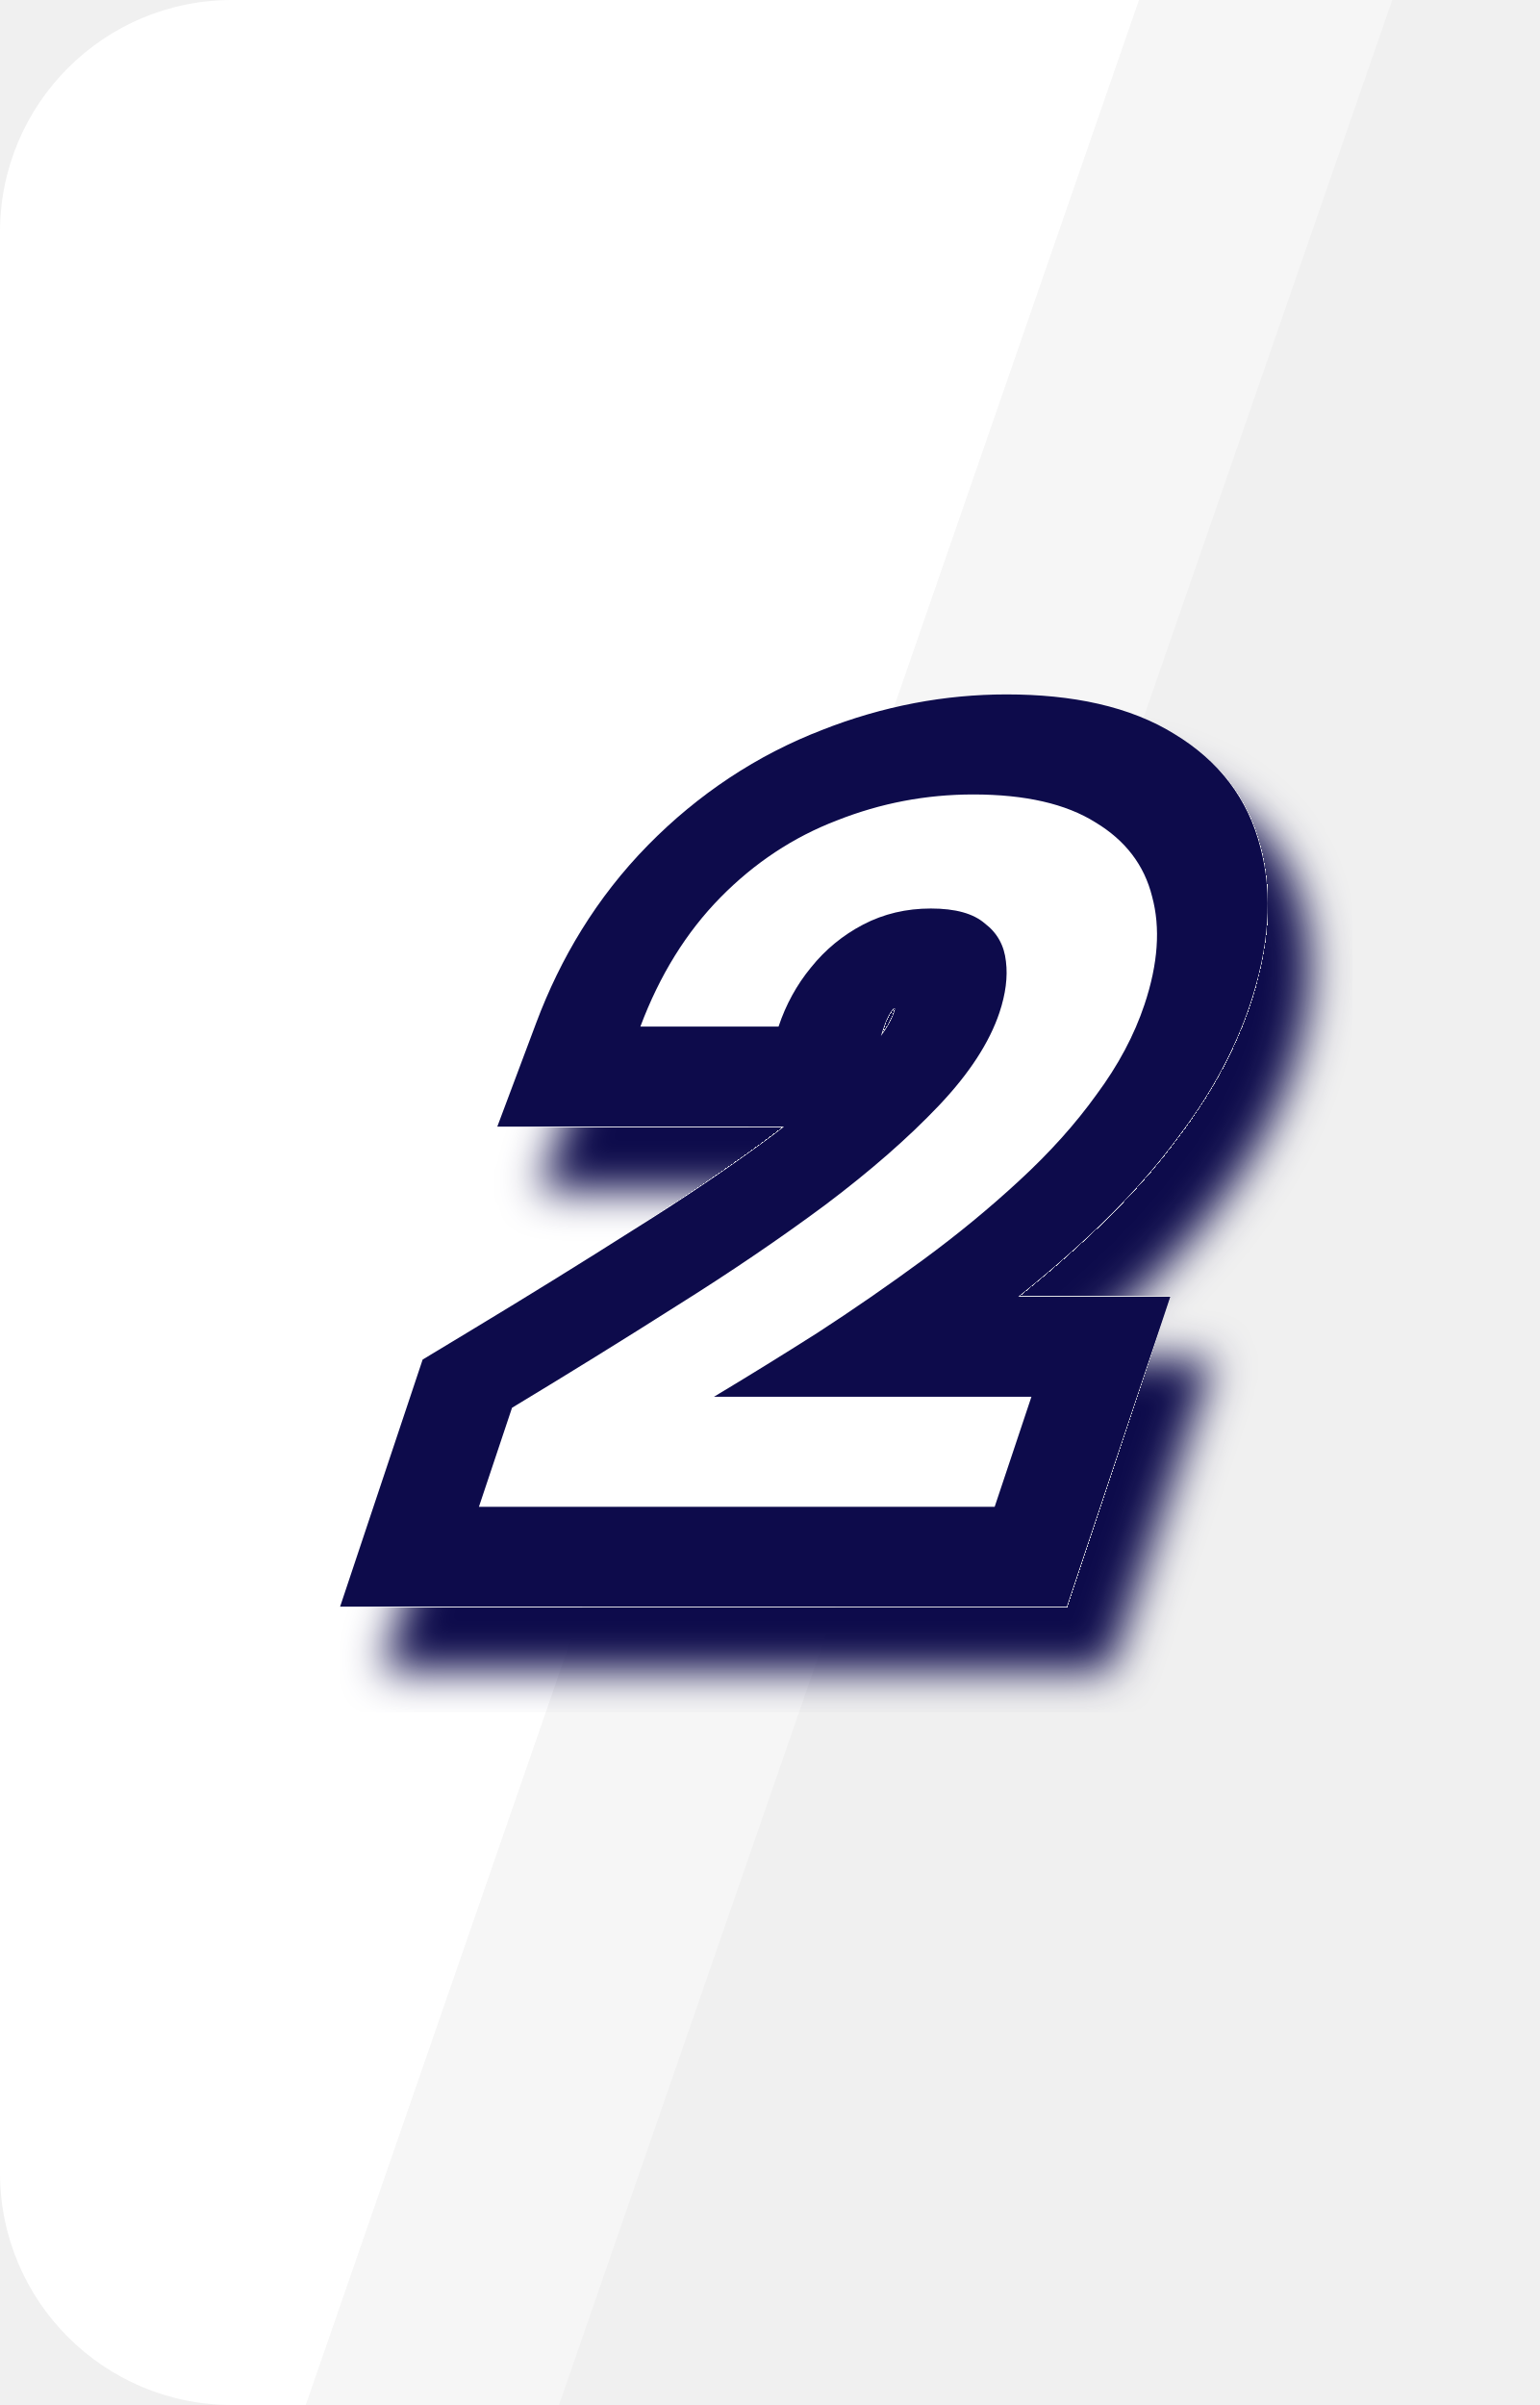
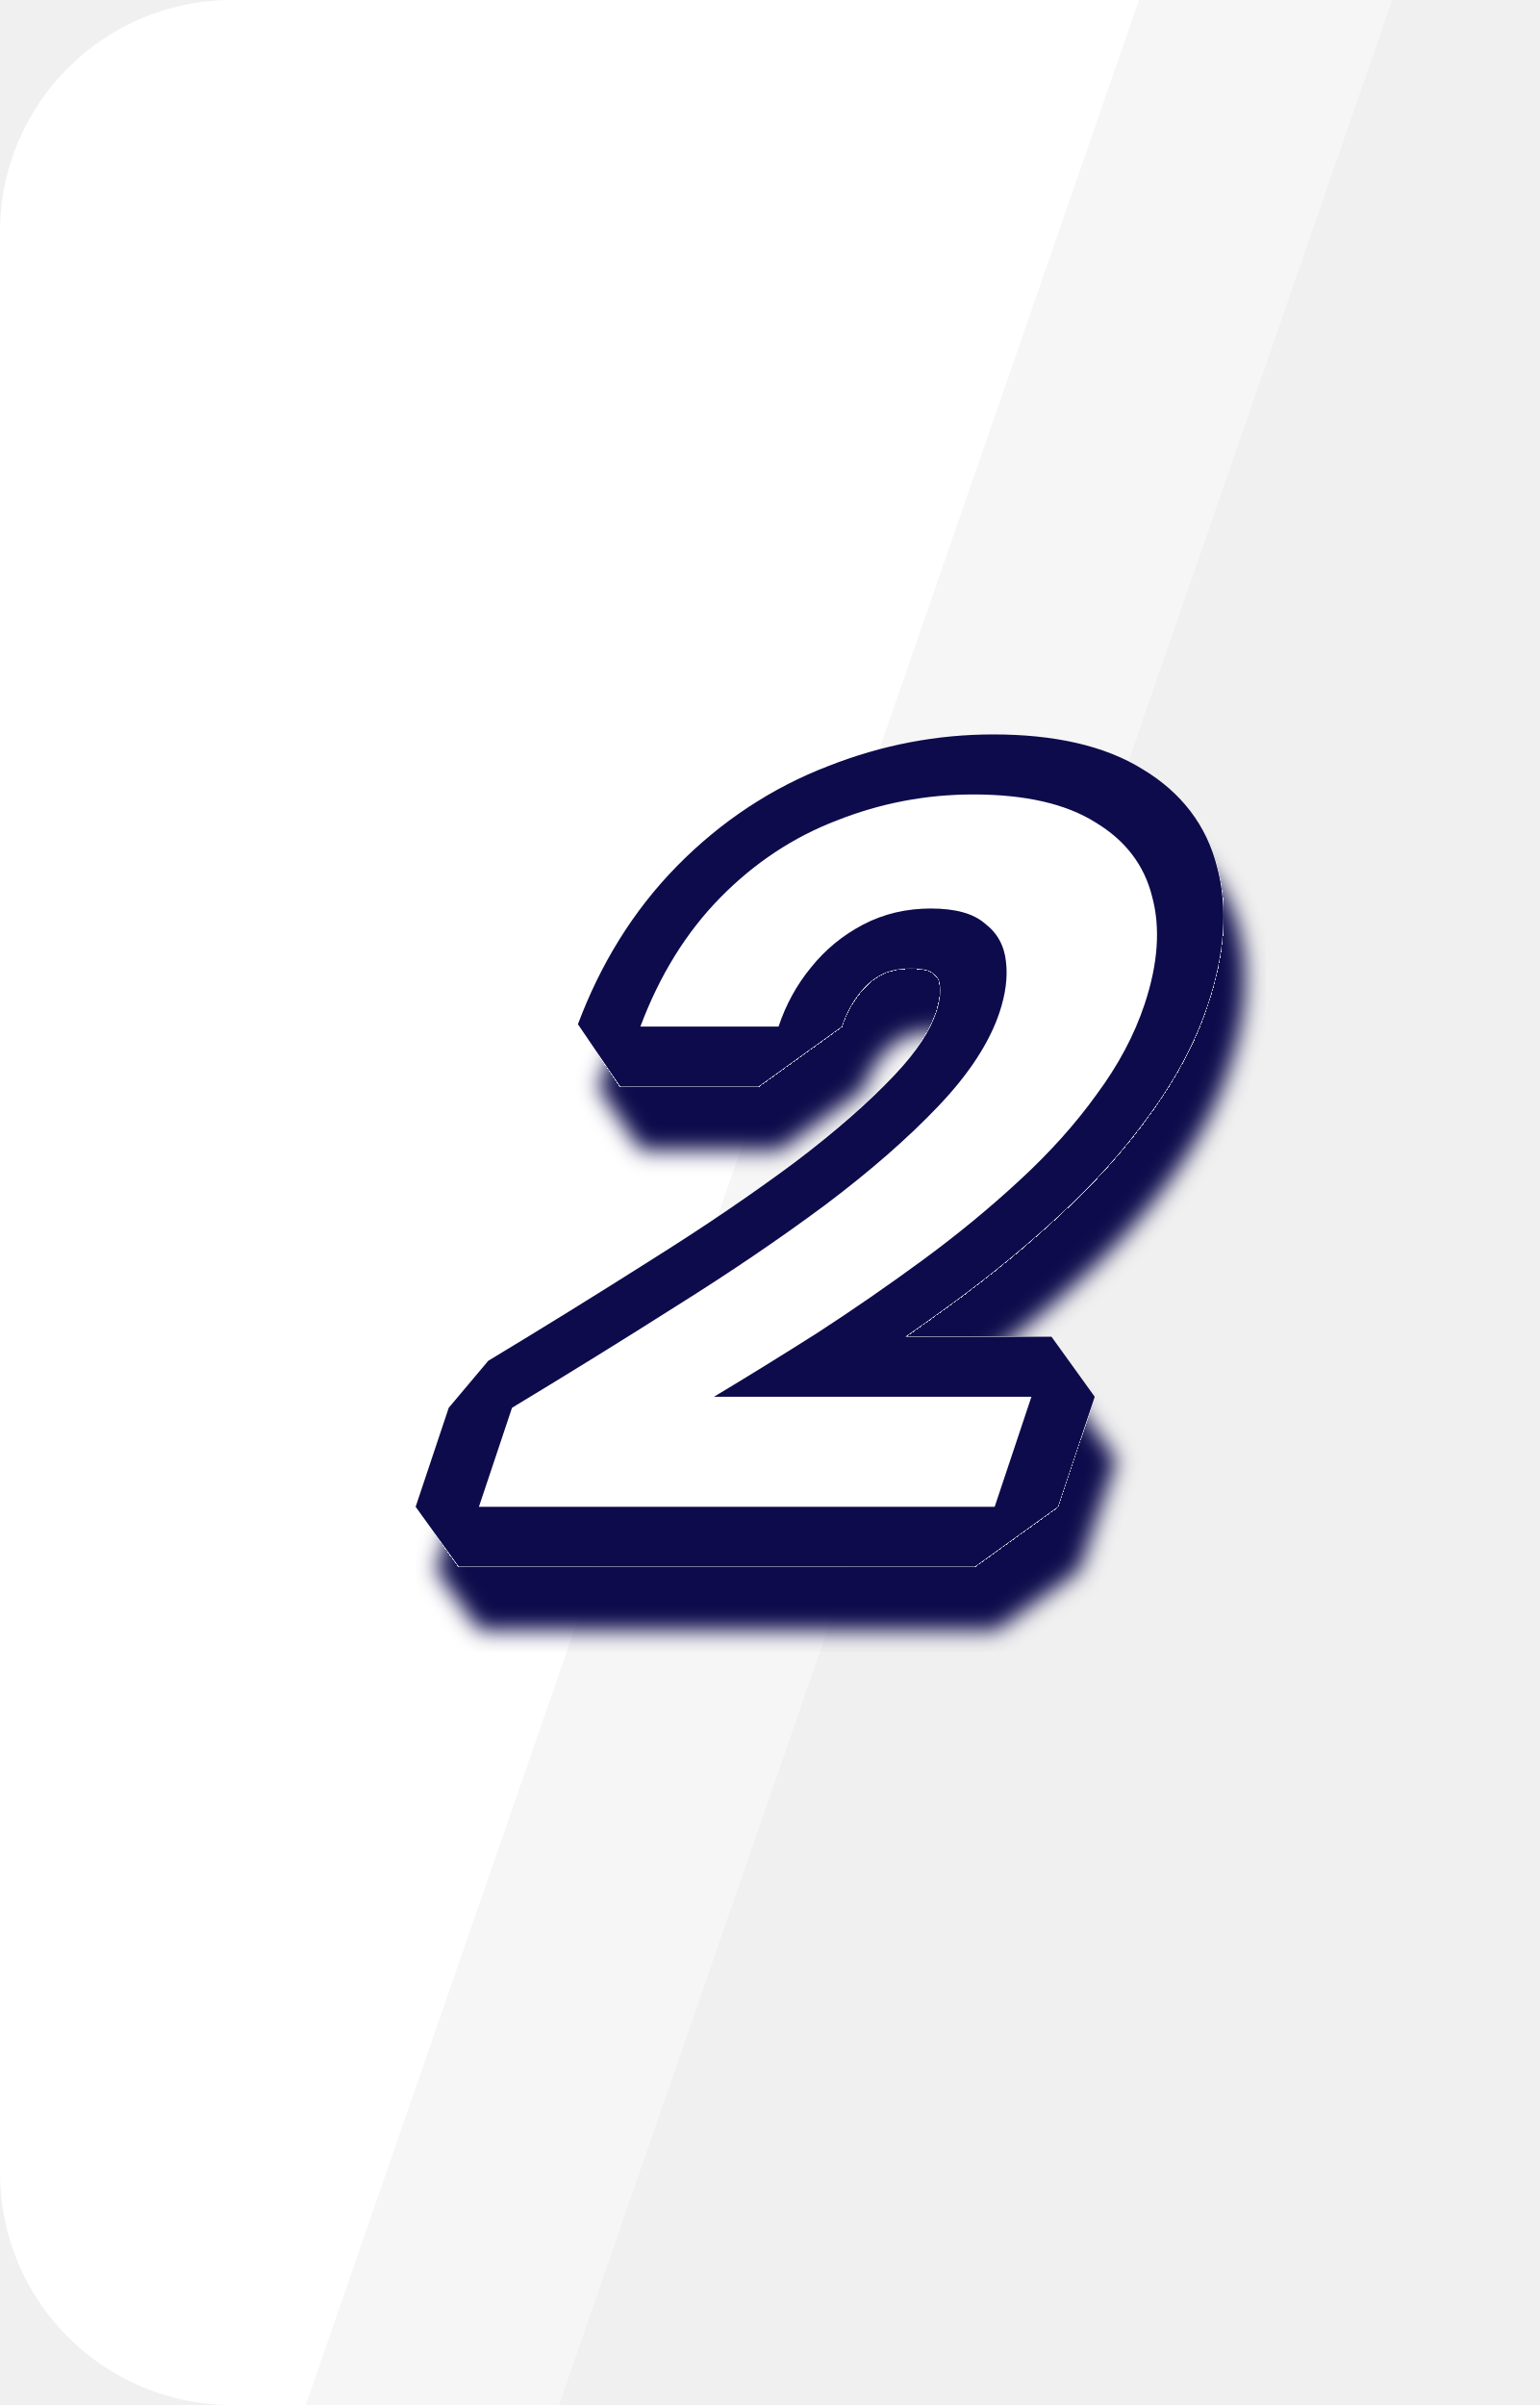
<svg xmlns="http://www.w3.org/2000/svg" width="73" height="114" viewBox="0 0 73 114" fill="none">
  <path fill-rule="evenodd" clip-rule="evenodd" d="M38.547 0H26.5H14.5H11C4.925 0 0 4.925 0 11V103C0 109.075 4.925 114 11 114H14.5L54 0H38.547Z" fill="white" />
  <path d="M26.5 114L66 0H54L14.5 114H26.5Z" fill="white" fill-opacity="0.4" />
-   <g filter="url(#filter0_d_3_52)">
-     <mask id="path-2-outside-1_3_52" maskUnits="userSpaceOnUse" x="15.62" y="32.536" width="49.573" height="43.63" fill="black">
-       <rect fill="white" x="15.62" y="32.536" width="49.573" height="43.63" />
+   <g filter="url(#filter0_d_15_4)">
+     <mask id="path-2-outside-1_15_4" maskUnits="userSpaceOnUse" x="18.254" y="34.433" width="44.306" height="39.837" fill="black">
+       <rect fill="white" x="18.254" y="34.433" width="44.306" height="39.837" />
      <path d="M22.704 71.424L24.273 66.73C26.945 65.117 29.55 63.505 32.088 61.892C34.66 60.28 37.01 58.683 39.138 57.102C41.277 55.49 43.066 53.925 44.507 52.407C45.947 50.89 46.904 49.419 47.38 47.997C47.675 47.111 47.778 46.305 47.688 45.578C47.608 44.819 47.275 44.219 46.69 43.776C46.148 43.302 45.294 43.065 44.127 43.065C42.96 43.065 41.893 43.318 40.924 43.823C39.955 44.329 39.128 45.009 38.443 45.863C37.768 46.685 37.256 47.617 36.908 48.661H30.358C31.271 46.226 32.535 44.187 34.151 42.543C35.767 40.899 37.607 39.682 39.671 38.891C41.746 38.069 43.9 37.658 46.133 37.658C48.6 37.658 50.535 38.101 51.939 38.986C53.354 39.84 54.247 41.01 54.617 42.495C55.021 43.981 54.901 45.689 54.256 47.617C53.771 49.072 53.012 50.495 51.981 51.886C50.983 53.277 49.762 54.636 48.319 55.964C46.919 57.26 45.402 58.509 43.767 59.711C42.133 60.912 40.464 62.066 38.761 63.173C37.068 64.248 35.43 65.259 33.847 66.208H48.897L47.154 71.424H22.704Z" />
    </mask>
    <path d="M22.704 71.424L24.273 66.73C26.945 65.117 29.55 63.505 32.088 61.892C34.66 60.28 37.01 58.683 39.138 57.102C41.277 55.49 43.066 53.925 44.507 52.407C45.947 50.89 46.904 49.419 47.38 47.997C47.675 47.111 47.778 46.305 47.688 45.578C47.608 44.819 47.275 44.219 46.69 43.776C46.148 43.302 45.294 43.065 44.127 43.065C42.96 43.065 41.893 43.318 40.924 43.823C39.955 44.329 39.128 45.009 38.443 45.863C37.768 46.685 37.256 47.617 36.908 48.661H30.358C31.271 46.226 32.535 44.187 34.151 42.543C35.767 40.899 37.607 39.682 39.671 38.891C41.746 38.069 43.9 37.658 46.133 37.658C48.6 37.658 50.535 38.101 51.939 38.986C53.354 39.84 54.247 41.01 54.617 42.495C55.021 43.981 54.901 45.689 54.256 47.617C53.771 49.072 53.012 50.495 51.981 51.886C50.983 53.277 49.762 54.636 48.319 55.964C46.919 57.26 45.402 58.509 43.767 59.711C42.133 60.912 40.464 62.066 38.761 63.173C37.068 64.248 35.43 65.259 33.847 66.208H48.897L47.154 71.424H22.704Z" fill="white" />
-     <path d="M22.704 71.424H17.704L16.12 76.167H21.12L22.704 71.424ZM24.273 66.73L22.395 63.021L20.036 64.445L19.273 66.73H24.273ZM32.088 61.892L30.097 58.254L30.077 58.266L30.057 58.279L32.088 61.892ZM39.138 57.102L41.648 60.387L41.671 60.37L41.694 60.353L39.138 57.102ZM47.688 45.578L42.463 47.402L42.466 47.436L42.471 47.469L47.688 45.578ZM46.69 43.776L42.494 47.635L42.579 47.709L42.669 47.777L46.69 43.776ZM40.924 43.823L42.379 47.769L42.379 47.769L40.924 43.823ZM38.443 45.863L42.319 47.85L42.343 47.819L42.368 47.789L38.443 45.863ZM36.908 48.661L35.324 53.403H40.324L41.908 48.661H36.908ZM30.358 48.661L25.423 48.476L23.575 53.403H28.774L30.358 48.661ZM34.151 42.543L30.723 40.057H30.723L34.151 42.543ZM39.671 38.891L40.334 43.195L40.374 43.18L40.413 43.164L39.671 38.891ZM51.939 38.986L48.145 43.143L48.172 43.161L48.2 43.178L51.939 38.986ZM54.617 42.495L49.475 44.791L49.484 44.825L49.493 44.858L54.617 42.495ZM51.981 51.886L47.888 50.176L47.855 50.221L47.823 50.265L51.981 51.886ZM48.319 55.964L45.17 53.208L45.161 53.217L45.151 53.225L48.319 55.964ZM43.767 59.711L46.244 63.019V63.019L43.767 59.711ZM38.761 63.173L40.792 66.786L40.827 66.764L40.861 66.742L38.761 63.173ZM33.847 66.208L31.992 62.486L17.86 70.95H32.263L33.847 66.208ZM48.897 66.208H53.897L55.481 61.465H50.481L48.897 66.208ZM47.154 71.424L45.571 76.167H50.571L52.154 71.424H47.154ZM22.704 71.424H27.704L29.273 66.73H24.273H19.273L17.704 71.424H22.704ZM24.273 66.73L26.15 70.438C28.872 68.796 31.528 67.152 34.12 65.506L32.088 61.892L30.057 58.279C27.572 59.858 25.018 61.438 22.395 63.021L24.273 66.73ZM32.088 61.892L34.08 65.531C36.804 63.823 39.33 62.109 41.648 60.387L39.138 57.102L36.628 53.818C34.691 55.257 32.517 56.737 30.097 58.254L32.088 61.892ZM39.138 57.102L41.694 60.353C44.094 58.543 46.228 56.693 48.027 54.797L44.507 52.407L40.986 50.018C39.905 51.157 38.46 52.437 36.583 53.852L39.138 57.102ZM44.507 52.407L48.027 54.797C49.995 52.723 51.565 50.435 52.38 47.997H47.38H42.38C42.244 48.404 41.898 49.056 40.986 50.018L44.507 52.407ZM47.38 47.997H52.38C52.867 46.537 53.077 45.077 52.904 43.687L47.688 45.578L42.471 47.469C42.479 47.534 42.483 47.686 42.38 47.997H47.38ZM47.688 45.578L52.912 43.754C52.738 42.096 51.983 40.737 50.71 39.775L46.69 43.776L42.669 47.777C42.636 47.753 42.581 47.7 42.533 47.613C42.485 47.527 42.468 47.448 42.463 47.402L47.688 45.578ZM46.69 43.776L50.885 39.917C49.49 38.696 47.556 38.322 45.711 38.322L44.127 43.065L42.543 47.807C42.777 47.807 42.848 47.831 42.819 47.823C42.802 47.819 42.758 47.805 42.699 47.775C42.638 47.744 42.567 47.699 42.494 47.635L46.69 43.776ZM44.127 43.065L45.711 38.322C43.77 38.322 41.627 38.751 39.468 39.877L40.924 43.823L42.379 47.769C42.337 47.791 42.3 47.807 42.27 47.819C42.241 47.829 42.227 47.833 42.231 47.831C42.24 47.829 42.339 47.807 42.543 47.807L44.127 43.065ZM40.924 43.823L39.468 39.877C37.52 40.894 35.844 42.283 34.517 43.937L38.443 45.863L42.368 47.789C42.388 47.764 42.399 47.752 42.402 47.75C42.403 47.748 42.403 47.748 42.402 47.75C42.4 47.752 42.397 47.754 42.394 47.757C42.39 47.76 42.386 47.763 42.382 47.766C42.378 47.769 42.375 47.771 42.372 47.773C42.366 47.777 42.368 47.775 42.379 47.769L40.924 43.823ZM38.443 45.863L34.566 43.875C33.308 45.409 32.451 47.035 31.908 48.661H36.908H41.908C42.062 48.199 42.228 47.961 42.319 47.85L38.443 45.863ZM36.908 48.661L38.492 43.918H31.942L30.358 48.661L28.774 53.403H35.324L36.908 48.661ZM30.358 48.661L35.292 48.845C35.979 47.016 36.802 45.819 37.579 45.029L34.151 42.543L30.723 40.057C28.269 42.555 26.563 45.437 25.423 48.476L30.358 48.661ZM34.151 42.543L37.579 45.029C38.436 44.157 39.321 43.583 40.334 43.195L39.671 38.891L39.008 34.588C35.893 35.781 33.098 37.641 30.723 40.057L34.151 42.543ZM39.671 38.891L40.413 43.164C41.62 42.686 42.977 42.401 44.549 42.401L46.133 37.658L47.717 32.916C44.822 32.916 41.871 33.453 38.929 34.618L39.671 38.891ZM46.133 37.658L44.549 42.401C46.398 42.401 47.493 42.733 48.145 43.143L51.939 38.986L55.734 34.829C53.577 33.469 50.801 32.916 47.717 32.916L46.133 37.658ZM51.939 38.986L48.2 43.178C48.956 43.634 49.321 44.172 49.475 44.791L54.617 42.495L59.759 40.2C59.173 37.847 57.752 36.046 55.679 34.795L51.939 38.986ZM54.617 42.495L49.493 44.858C49.677 45.538 49.659 46.412 49.256 47.617H54.256H59.256C60.142 44.966 60.364 42.425 59.742 40.133L54.617 42.495ZM54.256 47.617H49.256C48.971 48.472 48.525 49.316 47.888 50.176L51.981 51.886L56.074 53.595C57.499 51.673 58.57 49.671 59.256 47.617H54.256ZM51.981 51.886L47.823 50.265C47.143 51.213 46.272 52.194 45.17 53.208L48.319 55.964L51.467 58.721C53.252 57.078 54.823 55.34 56.138 53.506L51.981 51.886ZM48.319 55.964L45.151 53.225C43.981 54.309 42.697 55.368 41.29 56.402L43.767 59.711L46.244 63.019C48.107 61.65 49.856 60.212 51.486 58.703L48.319 55.964ZM43.767 59.711L41.29 56.402C39.779 57.513 38.236 58.58 36.66 59.604L38.761 63.173L40.861 66.742C42.692 65.552 44.486 64.311 46.244 63.019L43.767 59.711ZM38.761 63.173L36.73 59.559C35.091 60.6 33.512 61.575 31.992 62.486L33.847 66.208L35.702 69.93C37.349 68.943 39.046 67.895 40.792 66.786L38.761 63.173ZM33.847 66.208L32.263 70.95H47.313L48.897 66.208L50.481 61.465H35.431L33.847 66.208ZM48.897 66.208H43.897L42.154 71.424H47.154H52.154L53.897 66.208H48.897ZM47.154 71.424L48.739 66.682H24.289L22.704 71.424L21.12 76.167H45.571L47.154 71.424Z" fill="#0D0B4B" mask="url(#path-2-outside-1_3_52)" />
+     <path d="M22.704 71.424H19.704L21.754 74.27L22.704 71.424ZM24.273 66.73L23.146 64.504L21.273 66.73H24.273ZM32.088 61.892L30.893 59.709L30.87 59.724L32.088 61.892ZM39.138 57.102L40.644 59.073L40.672 59.053L39.138 57.102ZM47.688 45.578L44.553 46.672L44.557 46.713L47.688 45.578ZM46.69 43.776L44.172 46.092L44.277 46.177L46.69 43.776ZM40.924 43.823L41.797 46.191L41.797 46.191L40.924 43.823ZM38.443 45.863L40.768 47.055L40.798 47.018L38.443 45.863ZM36.908 48.661L35.958 51.506L39.908 48.661H36.908ZM30.358 48.661L27.397 48.55L29.407 51.506L30.358 48.661ZM34.151 42.543L32.094 41.052H32.094L34.151 42.543ZM39.671 38.891L40.069 41.474L40.116 41.455L39.671 38.891ZM51.939 38.986L49.663 41.48L49.696 41.501L51.939 38.986ZM54.617 42.495L51.532 43.873L51.542 43.913L54.617 42.495ZM51.981 51.886L49.525 50.86L49.486 50.913L51.981 51.886ZM48.319 55.964L46.43 54.31L46.418 54.321L48.319 55.964ZM43.767 59.711L45.254 61.696V61.696L43.767 59.711ZM38.761 63.173L39.98 65.341L40.021 65.314L38.761 63.173ZM33.847 66.208L32.734 63.974L32.897 69.053L33.847 66.208ZM48.897 66.208H51.897L49.847 63.362L48.897 66.208ZM47.154 71.424L46.204 74.27L50.154 71.424H47.154ZM22.704 71.424H25.704L27.273 66.73H24.273H21.273L19.704 71.424H22.704ZM24.273 66.73L25.399 68.955C28.101 67.324 30.737 65.693 33.307 64.06L32.088 61.892L30.87 59.724C28.363 61.316 25.788 62.91 23.146 64.504L24.273 66.73ZM32.088 61.892L33.283 64.075C35.947 62.406 38.402 60.739 40.644 59.073L39.138 57.102L37.632 55.132C35.619 56.628 33.374 58.154 30.893 59.709L32.088 61.892ZM39.138 57.102L40.672 59.053C42.967 57.322 44.963 55.586 46.619 53.841L44.507 52.407L42.394 50.974C41.169 52.264 39.587 53.658 37.605 55.152L39.138 57.102ZM44.507 52.407L46.619 53.841C48.376 51.99 49.701 50.029 50.38 47.997H47.38H44.38C44.108 48.81 43.518 49.79 42.394 50.974L44.507 52.407ZM47.38 47.997H50.38C50.791 46.767 50.958 45.568 50.818 44.444L47.688 45.578L44.557 46.713C44.598 47.042 44.56 47.456 44.38 47.997H47.38ZM47.688 45.578L50.822 44.484C50.686 43.186 50.1 42.13 49.102 41.375L46.69 43.776L44.277 46.177C44.45 46.308 44.53 46.453 44.553 46.672L47.688 45.578ZM46.69 43.776L49.207 41.461C48.153 40.538 46.651 40.219 45.078 40.219L44.127 43.065L43.177 45.91C43.937 45.91 44.143 46.066 44.172 46.092L46.69 43.776ZM44.127 43.065L45.078 40.219C43.446 40.219 41.733 40.577 40.05 41.456L40.924 43.823L41.797 46.191C42.052 46.058 42.474 45.91 43.177 45.91L44.127 43.065ZM40.924 43.823L40.05 41.456C38.494 42.268 37.157 43.373 36.087 44.707L38.443 45.863L40.798 47.018C41.098 46.645 41.415 46.39 41.797 46.191L40.924 43.823ZM38.443 45.863L36.117 44.67C35.092 45.919 34.373 47.268 33.908 48.661H36.908H39.908C40.14 47.967 40.444 47.45 40.768 47.055L38.443 45.863ZM36.908 48.661L37.858 45.815H31.308L30.358 48.661L29.407 51.506H35.958L36.908 48.661ZM30.358 48.661L33.319 48.772C34.096 46.7 35.096 45.166 36.208 44.034L34.151 42.543L32.094 41.052C29.976 43.208 28.446 45.753 27.397 48.55L30.358 48.661ZM34.151 42.543L36.208 44.034C37.369 42.853 38.635 42.022 40.069 41.474L39.671 38.891L39.273 36.309C36.579 37.341 34.166 38.944 32.094 41.052L34.151 42.543ZM39.671 38.891L40.116 41.455C41.67 40.839 43.346 40.504 45.182 40.504L46.133 37.658L47.083 34.813C44.453 34.813 41.821 35.299 39.226 36.328L39.671 38.891ZM46.133 37.658L45.182 40.504C47.279 40.504 48.71 40.88 49.663 41.48L51.939 38.986L54.216 36.492C52.36 35.322 49.92 34.813 47.083 34.813L46.133 37.658ZM51.939 38.986L49.696 41.501C50.715 42.116 51.291 42.907 51.532 43.873L54.617 42.495L57.702 41.118C57.202 39.112 55.993 37.563 54.183 36.471L51.939 38.986ZM54.617 42.495L51.542 43.913C51.815 44.916 51.756 46.123 51.256 47.617H54.256H57.256C58.045 45.255 58.227 43.047 57.692 41.078L54.617 42.495ZM54.256 47.617H51.256C50.891 48.712 50.32 49.788 49.525 50.86L51.981 51.886L54.437 52.911C55.704 51.201 56.651 49.431 57.256 47.617H54.256ZM51.981 51.886L49.486 50.913C48.679 52.039 47.668 53.171 46.43 54.31L48.319 55.964L50.207 57.618C51.856 56.102 53.287 54.515 54.475 52.858L51.981 51.886ZM48.319 55.964L46.418 54.321C45.156 55.489 43.779 56.625 42.281 57.726L43.767 59.711L45.254 61.696C47.025 60.394 48.681 59.031 50.219 57.607L48.319 55.964ZM43.767 59.711L42.281 57.726C40.72 58.873 39.127 59.974 37.501 61.031L38.761 63.173L40.021 65.314C41.801 64.158 43.545 62.952 45.254 61.696L43.767 59.711ZM38.761 63.173L37.542 61.005C35.882 62.059 34.279 63.049 32.734 63.974L33.847 66.208L34.96 68.441C36.582 67.47 38.255 66.436 39.98 65.341L38.761 63.173ZM33.847 66.208L32.897 69.053H47.947L48.897 66.208L49.847 63.362H34.797L33.847 66.208ZM48.897 66.208H45.897L44.154 71.424H47.154H50.154L51.897 66.208H48.897ZM47.154 71.424L48.105 68.579H23.655L22.704 71.424L21.754 74.27H46.204L47.154 71.424Z" fill="#0D0B4B" mask="url(#path-2-outside-1_15_4)" />
  </g>
  <defs>
-     <filter id="filter0_d_3_52" x="16.12" y="32.916" width="47.975" height="48.251" filterUnits="userSpaceOnUse" color-interpolation-filters="sRGB">
+     <filter id="filter0_d_15_4" x="19.704" y="34.813" width="40.293" height="43.457" filterUnits="userSpaceOnUse" color-interpolation-filters="sRGB">
      <feFlood flood-opacity="0" result="BackgroundImageFix" />
      <feColorMatrix in="SourceAlpha" type="matrix" values="0 0 0 0 0 0 0 0 0 0 0 0 0 0 0 0 0 0 127 0" result="hardAlpha" />
-       <feOffset dx="2" dy="3" />
-       <feGaussianBlur stdDeviation="1" />
+       <feOffset dx="1" dy="3" />
+       <feGaussianBlur stdDeviation="0.5" />
      <feComposite in2="hardAlpha" operator="out" />
      <feColorMatrix type="matrix" values="0 0 0 0 0.051 0 0 0 0 0.043 0 0 0 0 0.294 0 0 0 1 0" />
-       <feBlend mode="normal" in2="BackgroundImageFix" result="effect1_dropShadow_3_52" />
-       <feBlend mode="normal" in="SourceGraphic" in2="effect1_dropShadow_3_52" result="shape" />
+       <feBlend mode="normal" in2="BackgroundImageFix" result="effect1_dropShadow_15_4" />
+       <feBlend mode="normal" in="SourceGraphic" in2="effect1_dropShadow_15_4" result="shape" />
    </filter>
  </defs>
</svg>
